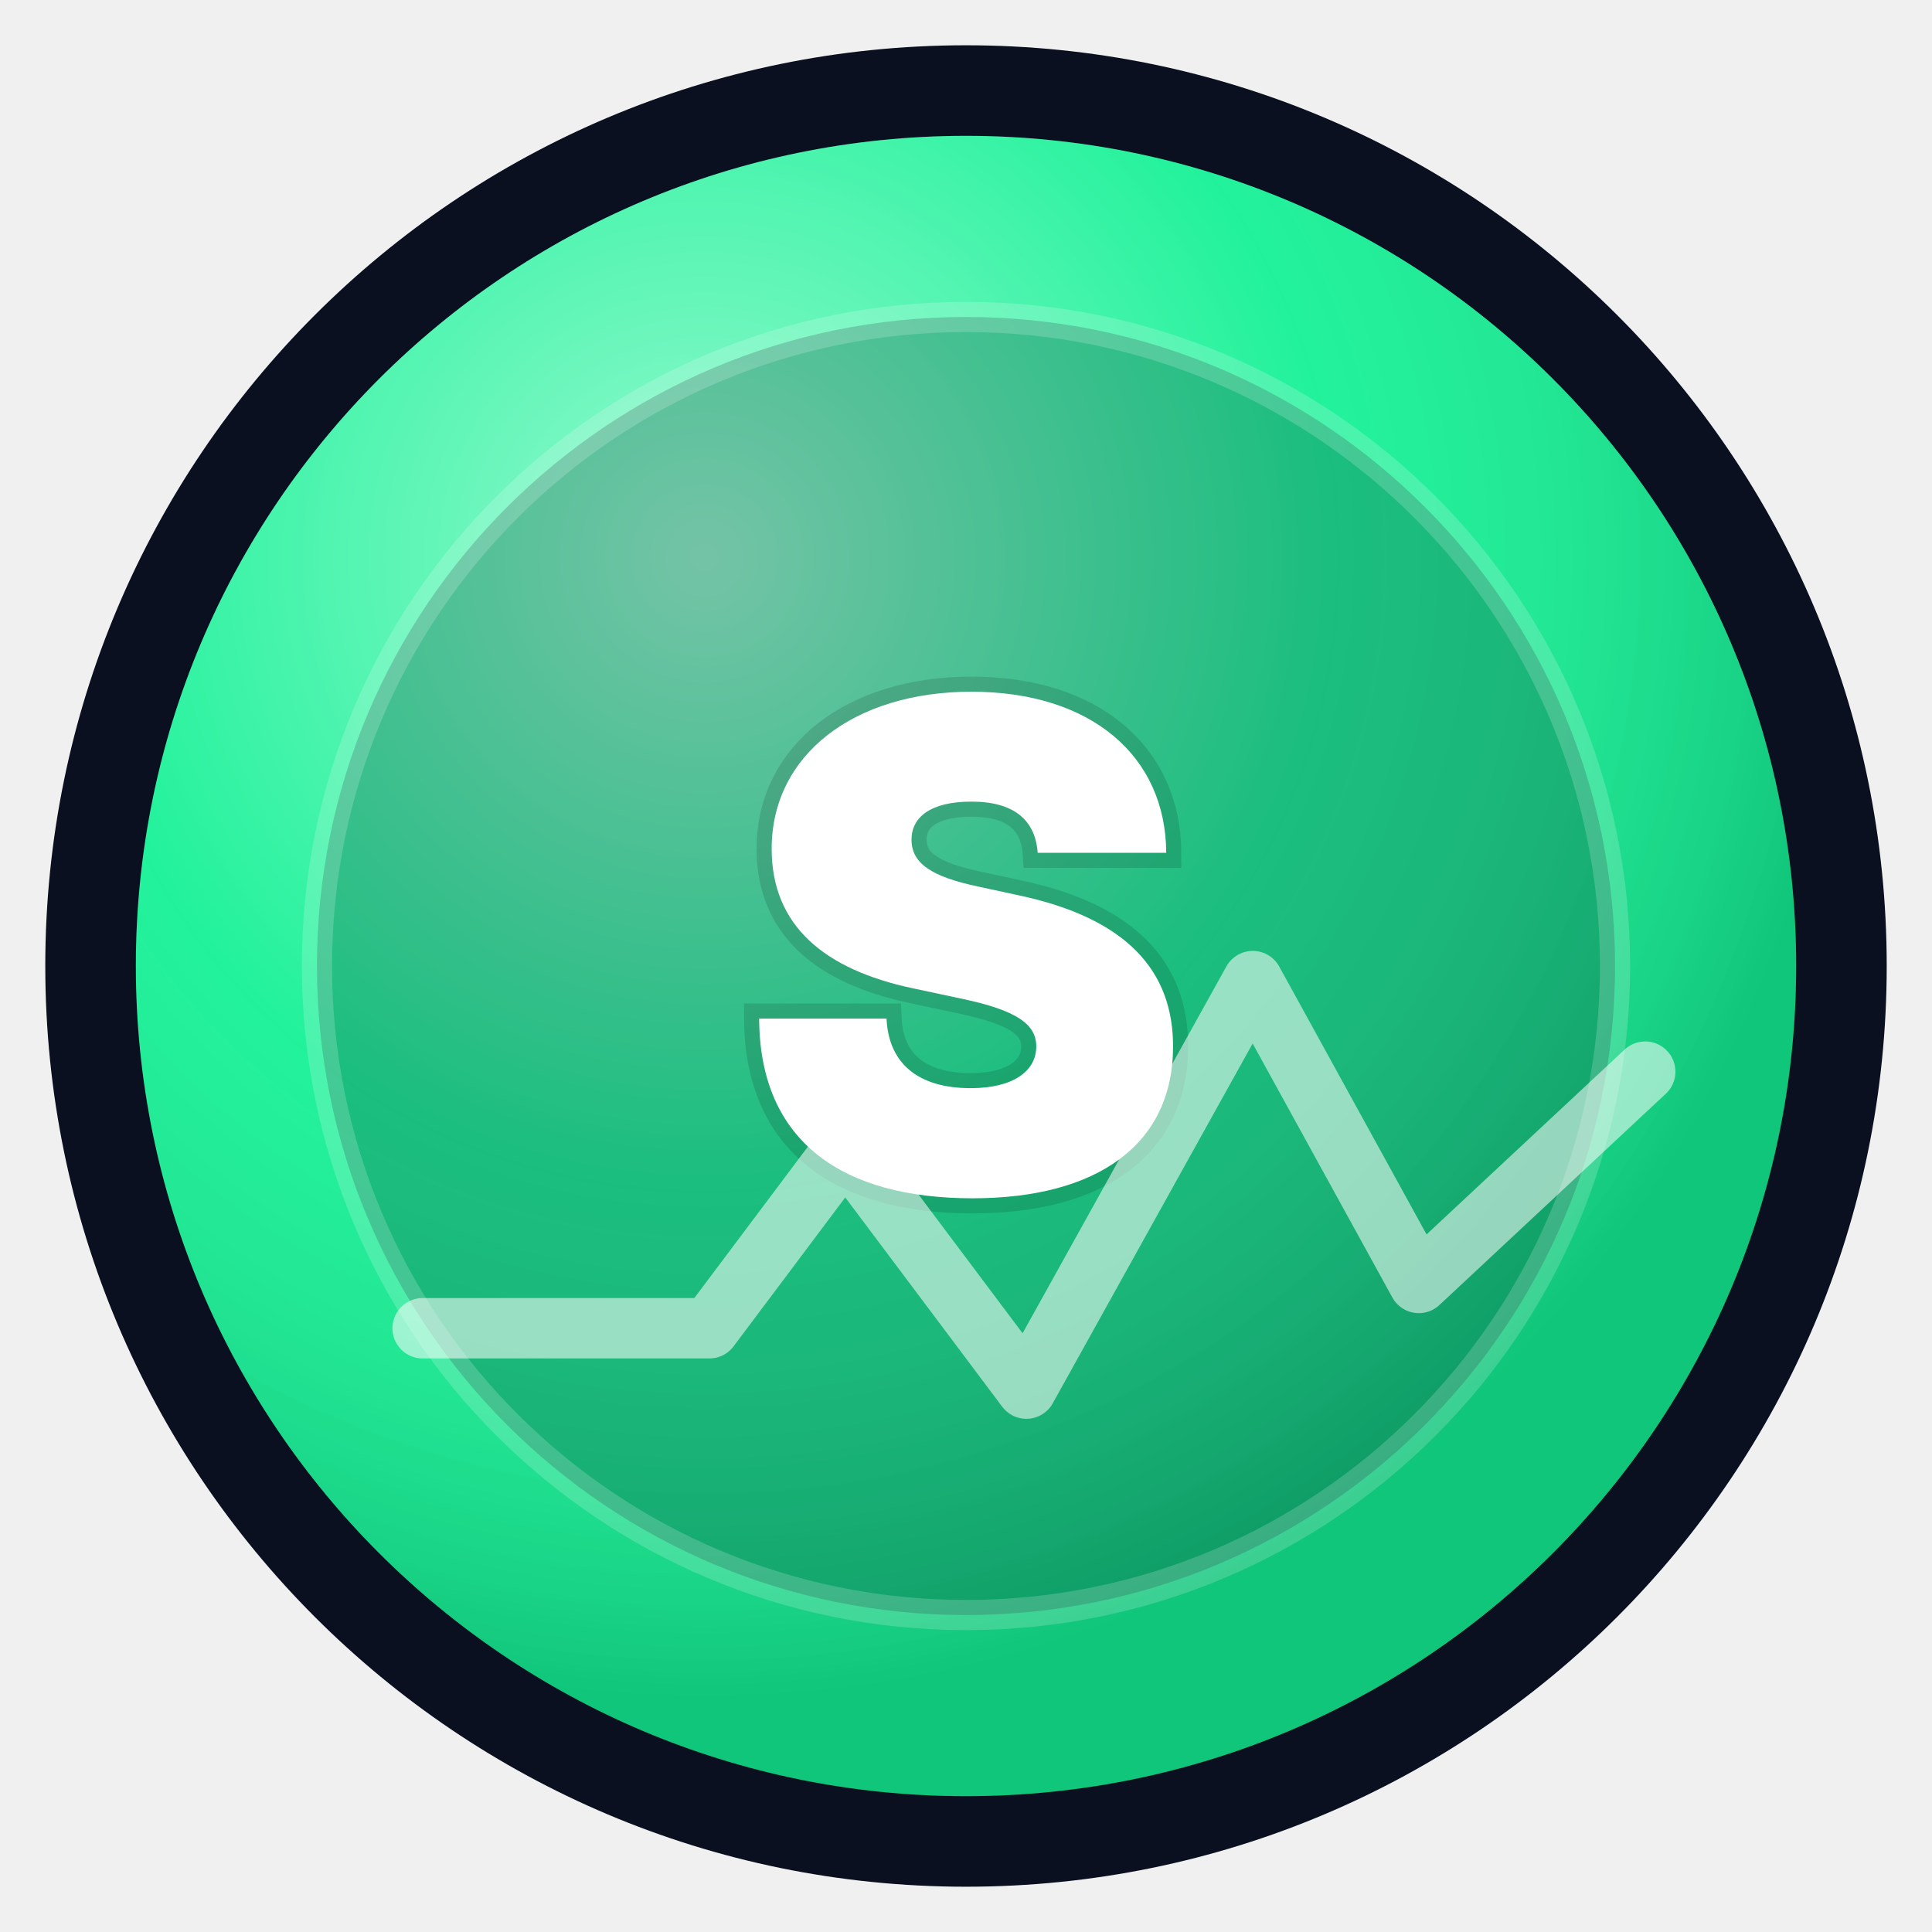
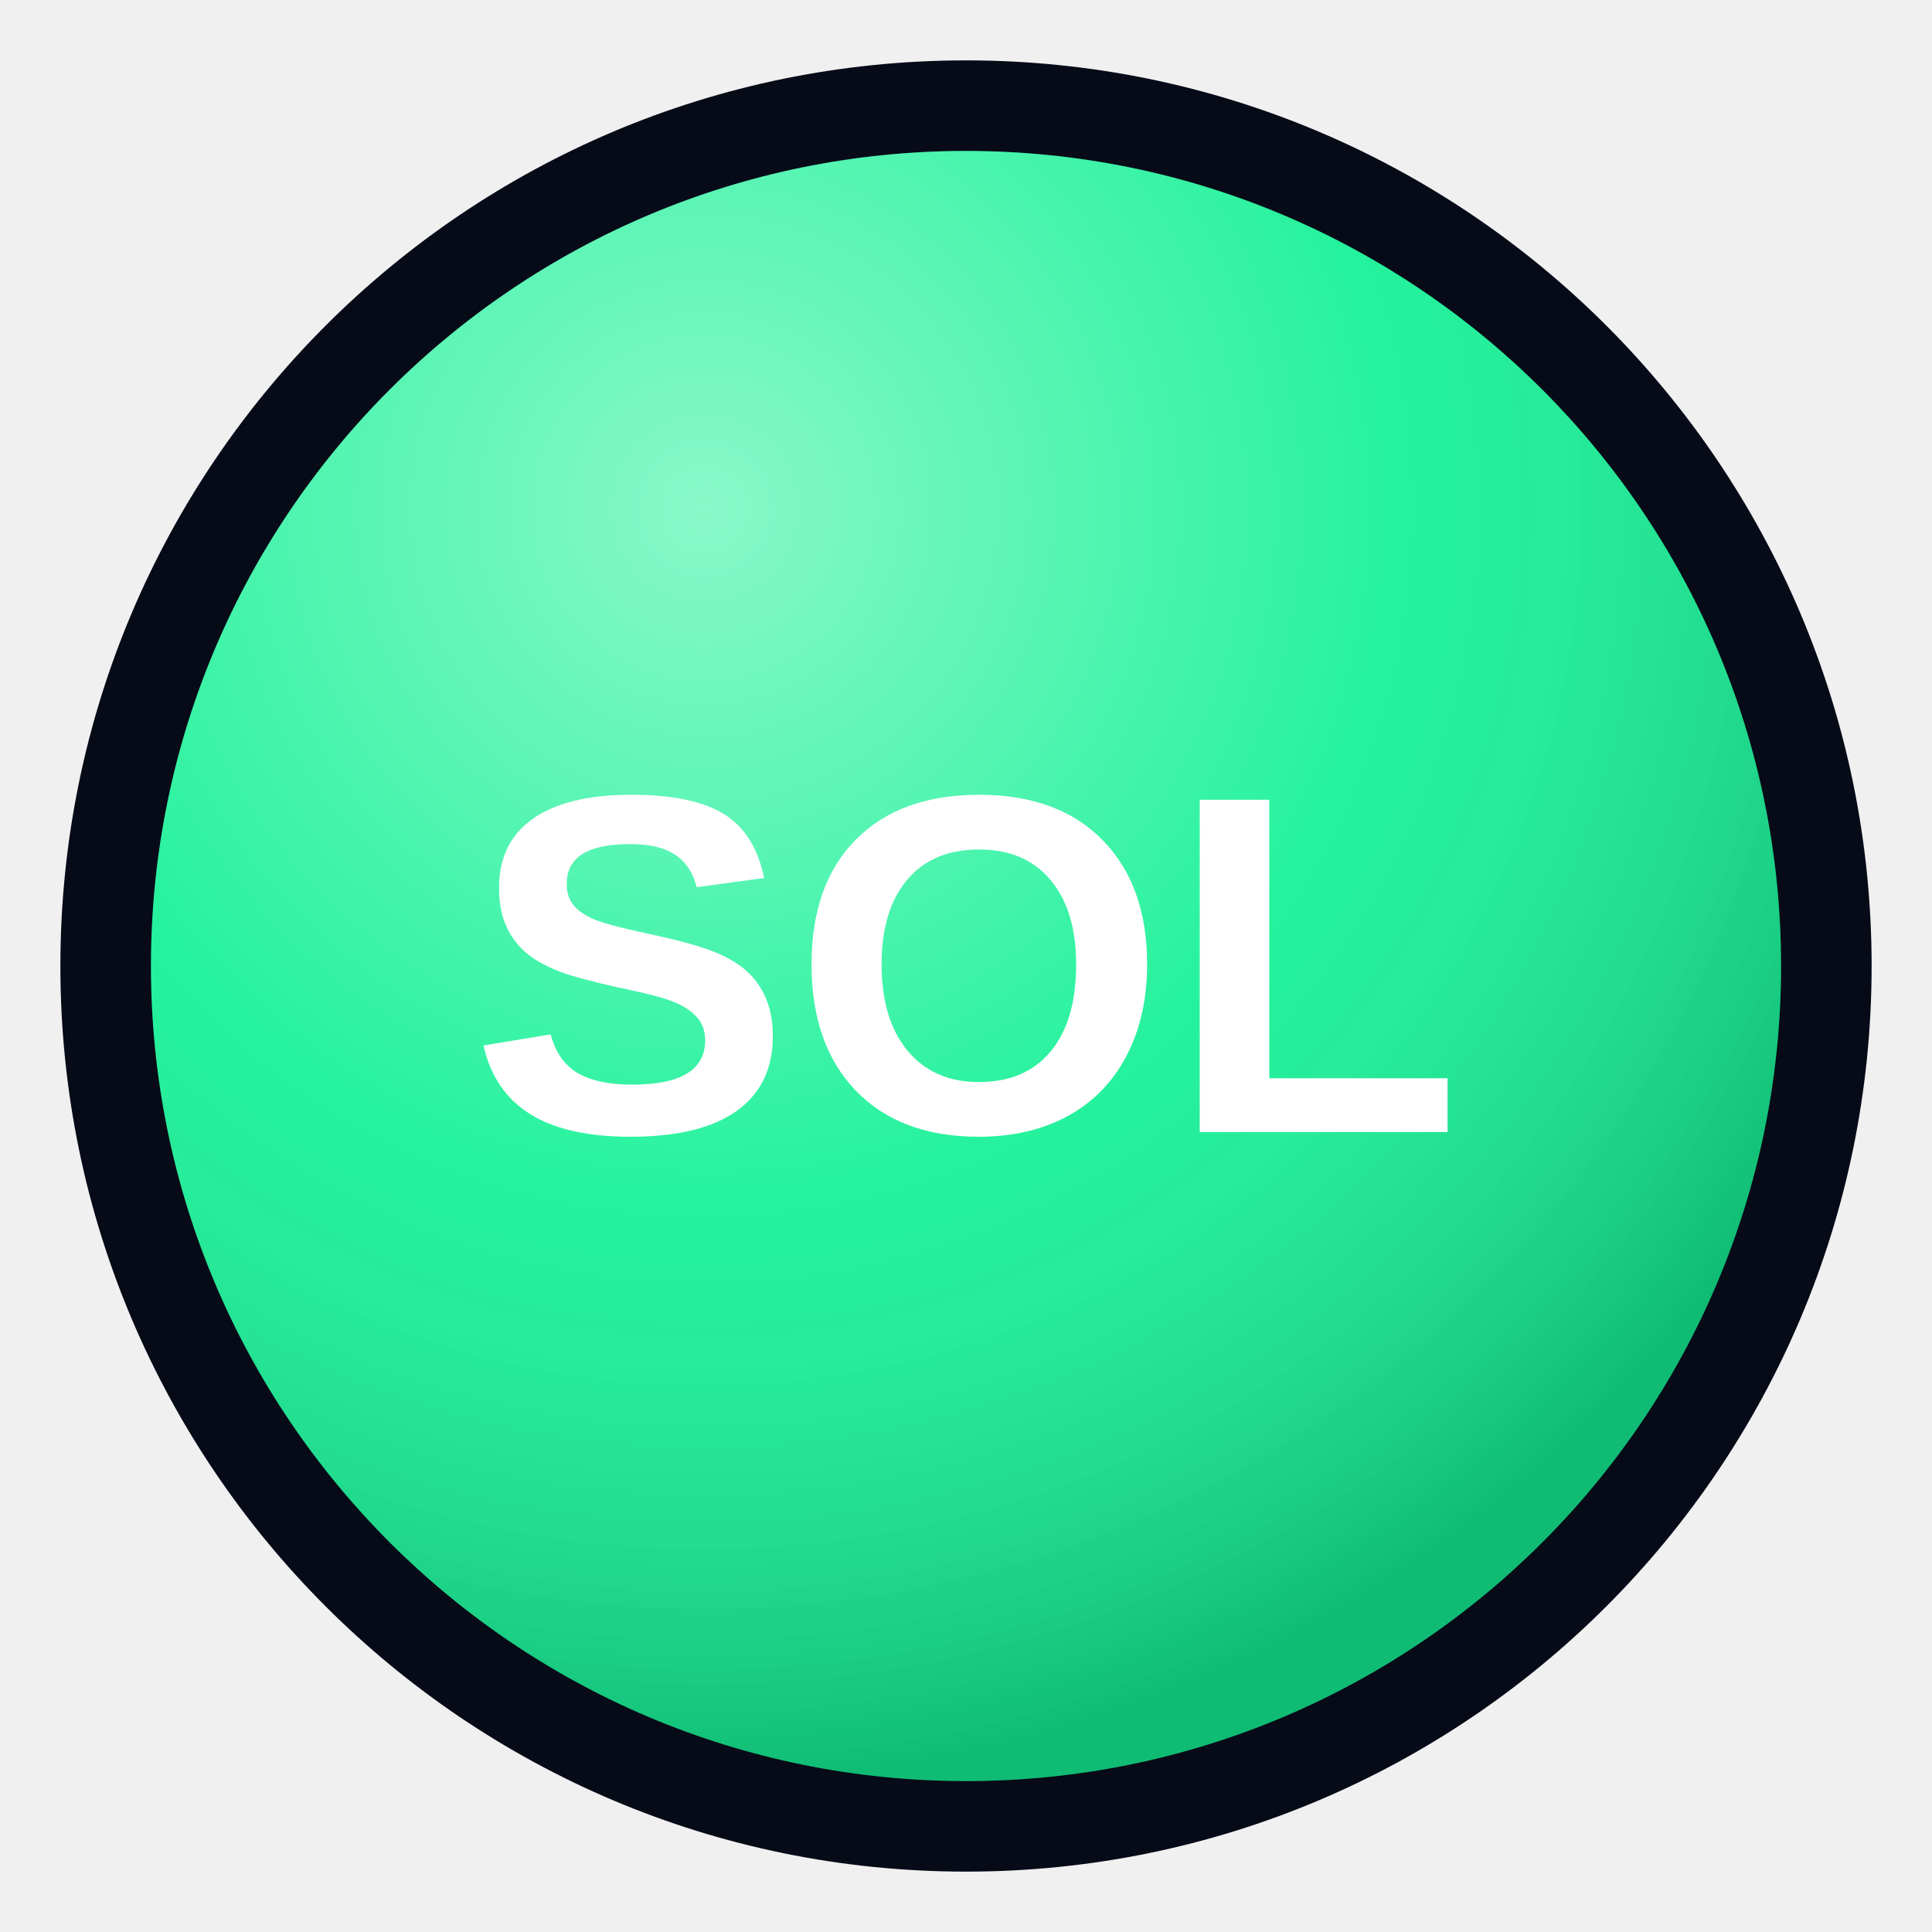
<svg xmlns="http://www.w3.org/2000/svg" viewBox="0 0 128 128" role="img" aria-label="SOL">
  <defs>
-     <linearGradient id="a" x1="18" y1="12" x2="112" y2="116">
+     <linearGradient id="g" x1="20" y1="16" x2="108" y2="112">
      <stop stop-color="#14F195" />
-       <stop offset="1" stop-color="#1A0033" />
+       <stop offset="1" stop-color="#9945FF" />
    </linearGradient>
-     <radialGradient id="b" cx="34%" cy="25%" r="70%">
-       <stop stop-color="#ffffff" stop-opacity=".55" />
-       <stop offset=".55" stop-color="#ffffff" stop-opacity=".06" />
-       <stop offset="1" stop-color="#000000" stop-opacity=".18" />
+     <radialGradient id="h" cx="34%" cy="22%" r="78%">
+       <stop stop-color="#fff" stop-opacity=".5" />
+       <stop offset=".55" stop-color="#fff" stop-opacity=".07" />
+       <stop offset="1" stop-color="#000" stop-opacity=".22" />
    </radialGradient>
  </defs>
-   <circle cx="64" cy="64" r="61" fill="#0B1020" />
-   <circle cx="64" cy="64" r="55" fill="url(#a)" />
-   <circle cx="64" cy="64" r="55" fill="url(#b)" />
-   <circle cx="64" cy="64" r="43" fill="#020617" fill-opacity=".22" stroke="#fff" stroke-opacity=".18" stroke-width="2" />
-   <text x="64" y="79" text-anchor="middle" font-family="Inter,Arial,sans-serif" font-size="45" font-weight="900" fill="#fff" paint-order="stroke" stroke="#000" stroke-opacity=".13" stroke-width="2">S</text>
-   <path d="M28 88h19l9-12 12 16 15-27 11 20 15-14" fill="none" stroke="#fff" stroke-opacity=".55" stroke-width="4" stroke-linecap="round" stroke-linejoin="round" />
+   <circle cx="64" cy="64" r="60" fill="#070b18" />
+   <circle cx="64" cy="64" r="54" fill="url(#g)" />
+   <circle cx="64" cy="64" r="54" fill="url(#h)" />
+   <text x="64" y="75" text-anchor="middle" font-family="Arial,sans-serif" font-size="32" font-weight="900" fill="#fff">SOL</text>
</svg>
